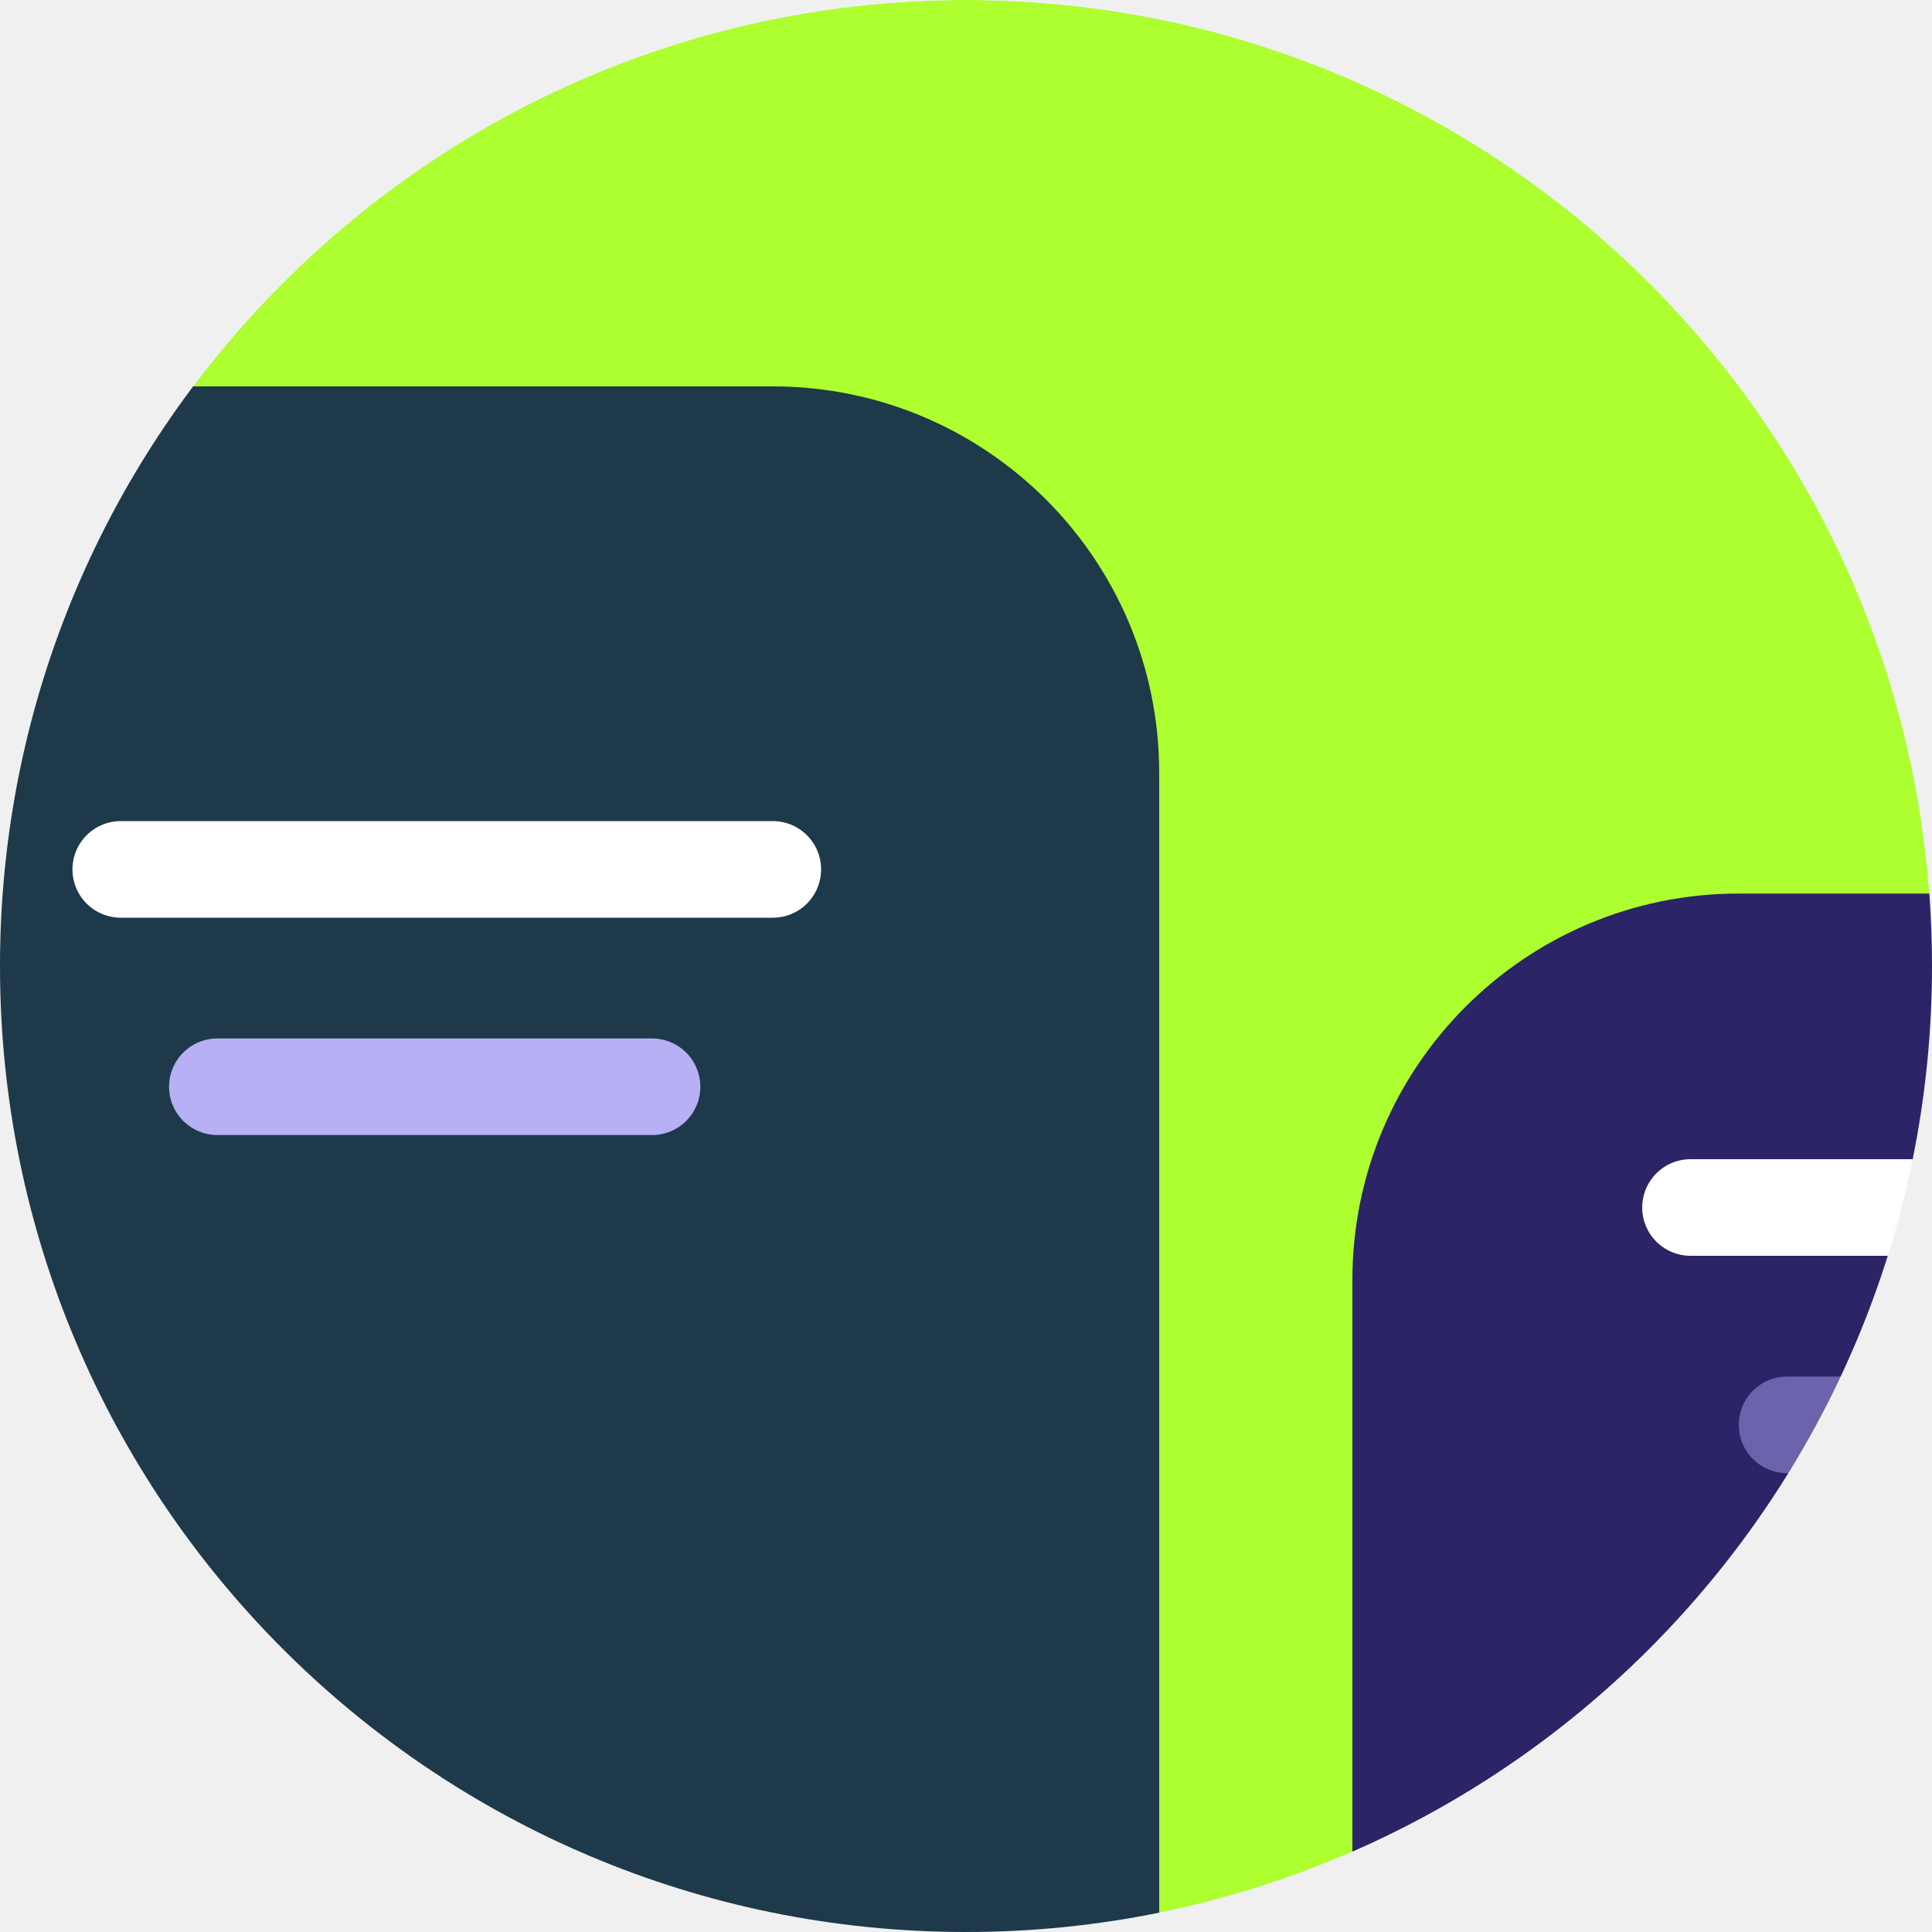
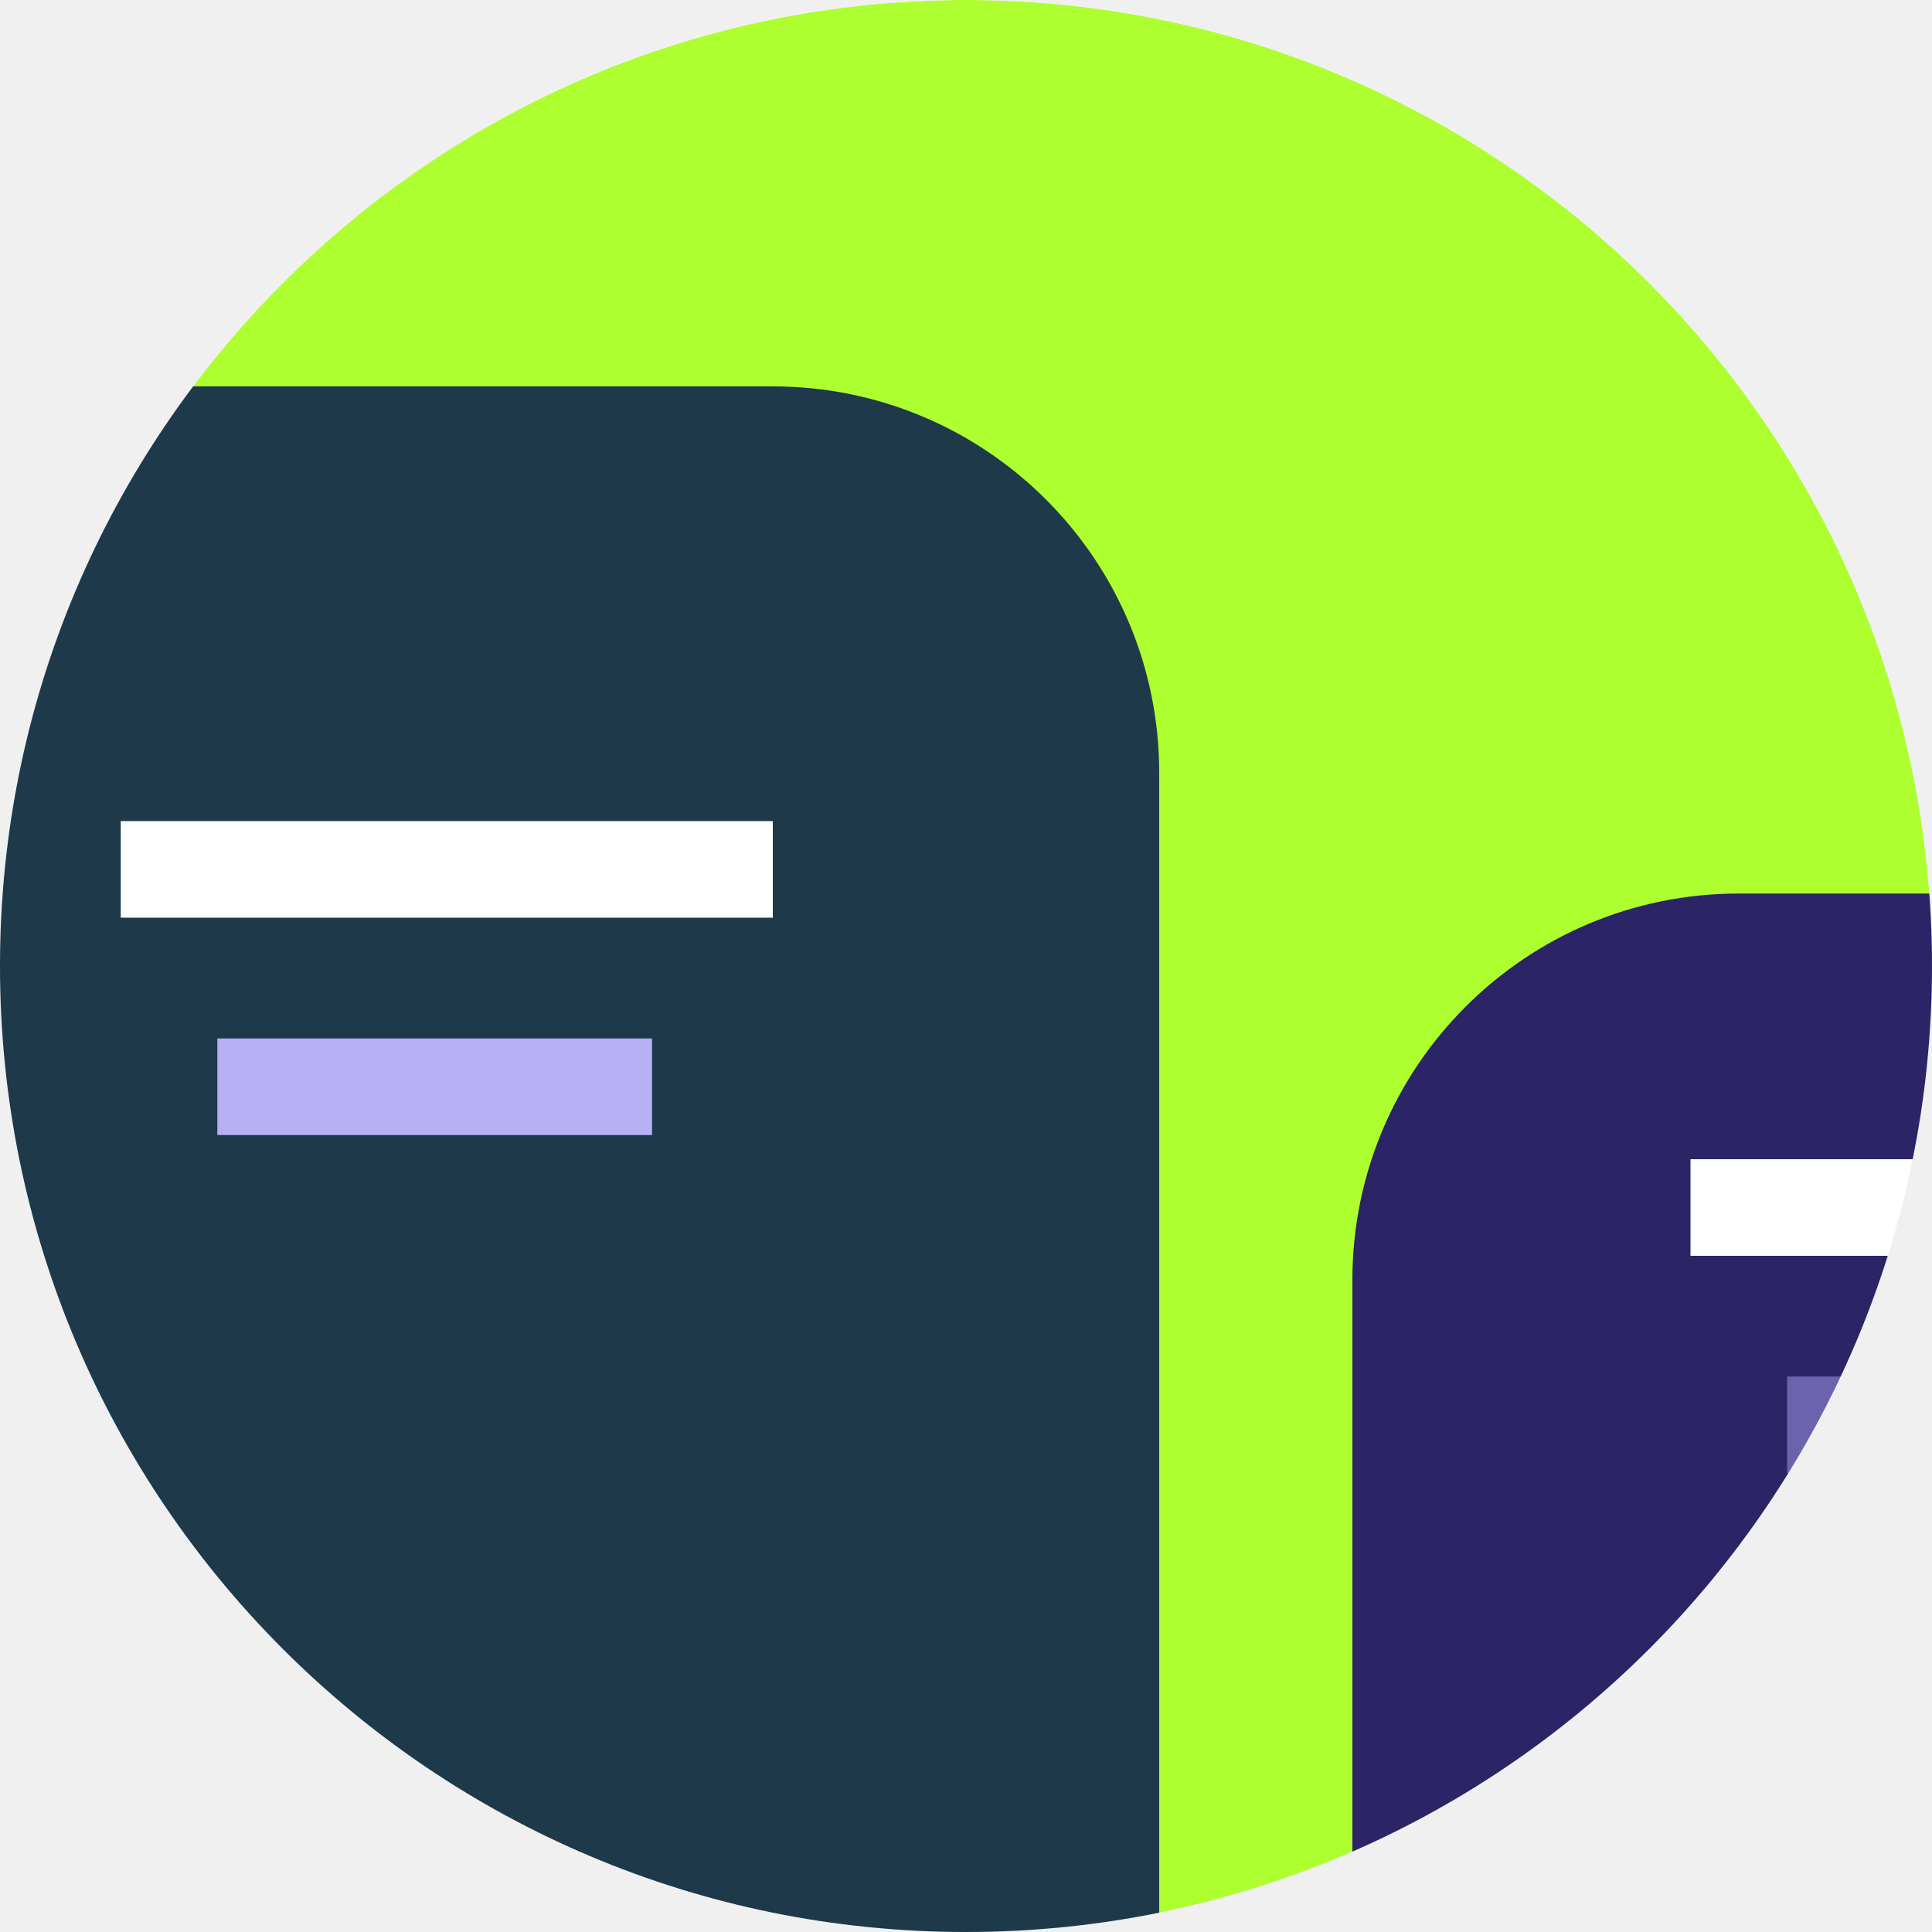
<svg xmlns="http://www.w3.org/2000/svg" className="mb-30" width="80" height="80" viewBox="0 0 80 80" fill="none">
  <mask id="mask0-icon2" mask-type="alpha" maskUnits="userSpaceOnUse" x="0" y="0" width="80" height="80">
    <circle cx="40" cy="40" r="40" fill="#ADFF2F" />
  </mask>
  <g mask="url(#mask0-icon2)">
    <circle cx="40" cy="40" r="40" fill="#ADFF2F" />
    <rect x="-14" y="16" width="62" height="82" rx="16" fill="#1d394a" />
-     <path d="M32 36H5" stroke="white" stroke-width="4" stroke-linecap="round" stroke-linejoin="round" />
-     <path d="M27 45L9 45" stroke="#B7B0F4" stroke-width="4" stroke-linecap="round" stroke-linejoin="round" />
+     <path d="M32 36H5" stroke="white" stroke-width="4" strokeLinecap="round" strokeLinejoin="round" />
+     <path d="M27 45L9 45" stroke="#B7B0F4" stroke-width="4" strokeLinecap="round" strokeLinejoin="round" />
    <rect x="56" y="37" width="49" height="75" rx="16" fill="#2B2467" />
-     <path d="M97 50H70" stroke="white" stroke-width="4" stroke-linecap="round" stroke-linejoin="round" />
-     <path d="M92 59L74 59" stroke="#6B63AC" stroke-width="4" stroke-linecap="round" stroke-linejoin="round" />
+     <path d="M97 50H70" stroke="white" stroke-width="4" strokeLinecap="round" strokeLinejoin="round" />
+     <path d="M92 59L74 59" stroke="#6B63AC" stroke-width="4" strokeLinecap="round" strokeLinejoin="round" />
  </g>
</svg>
